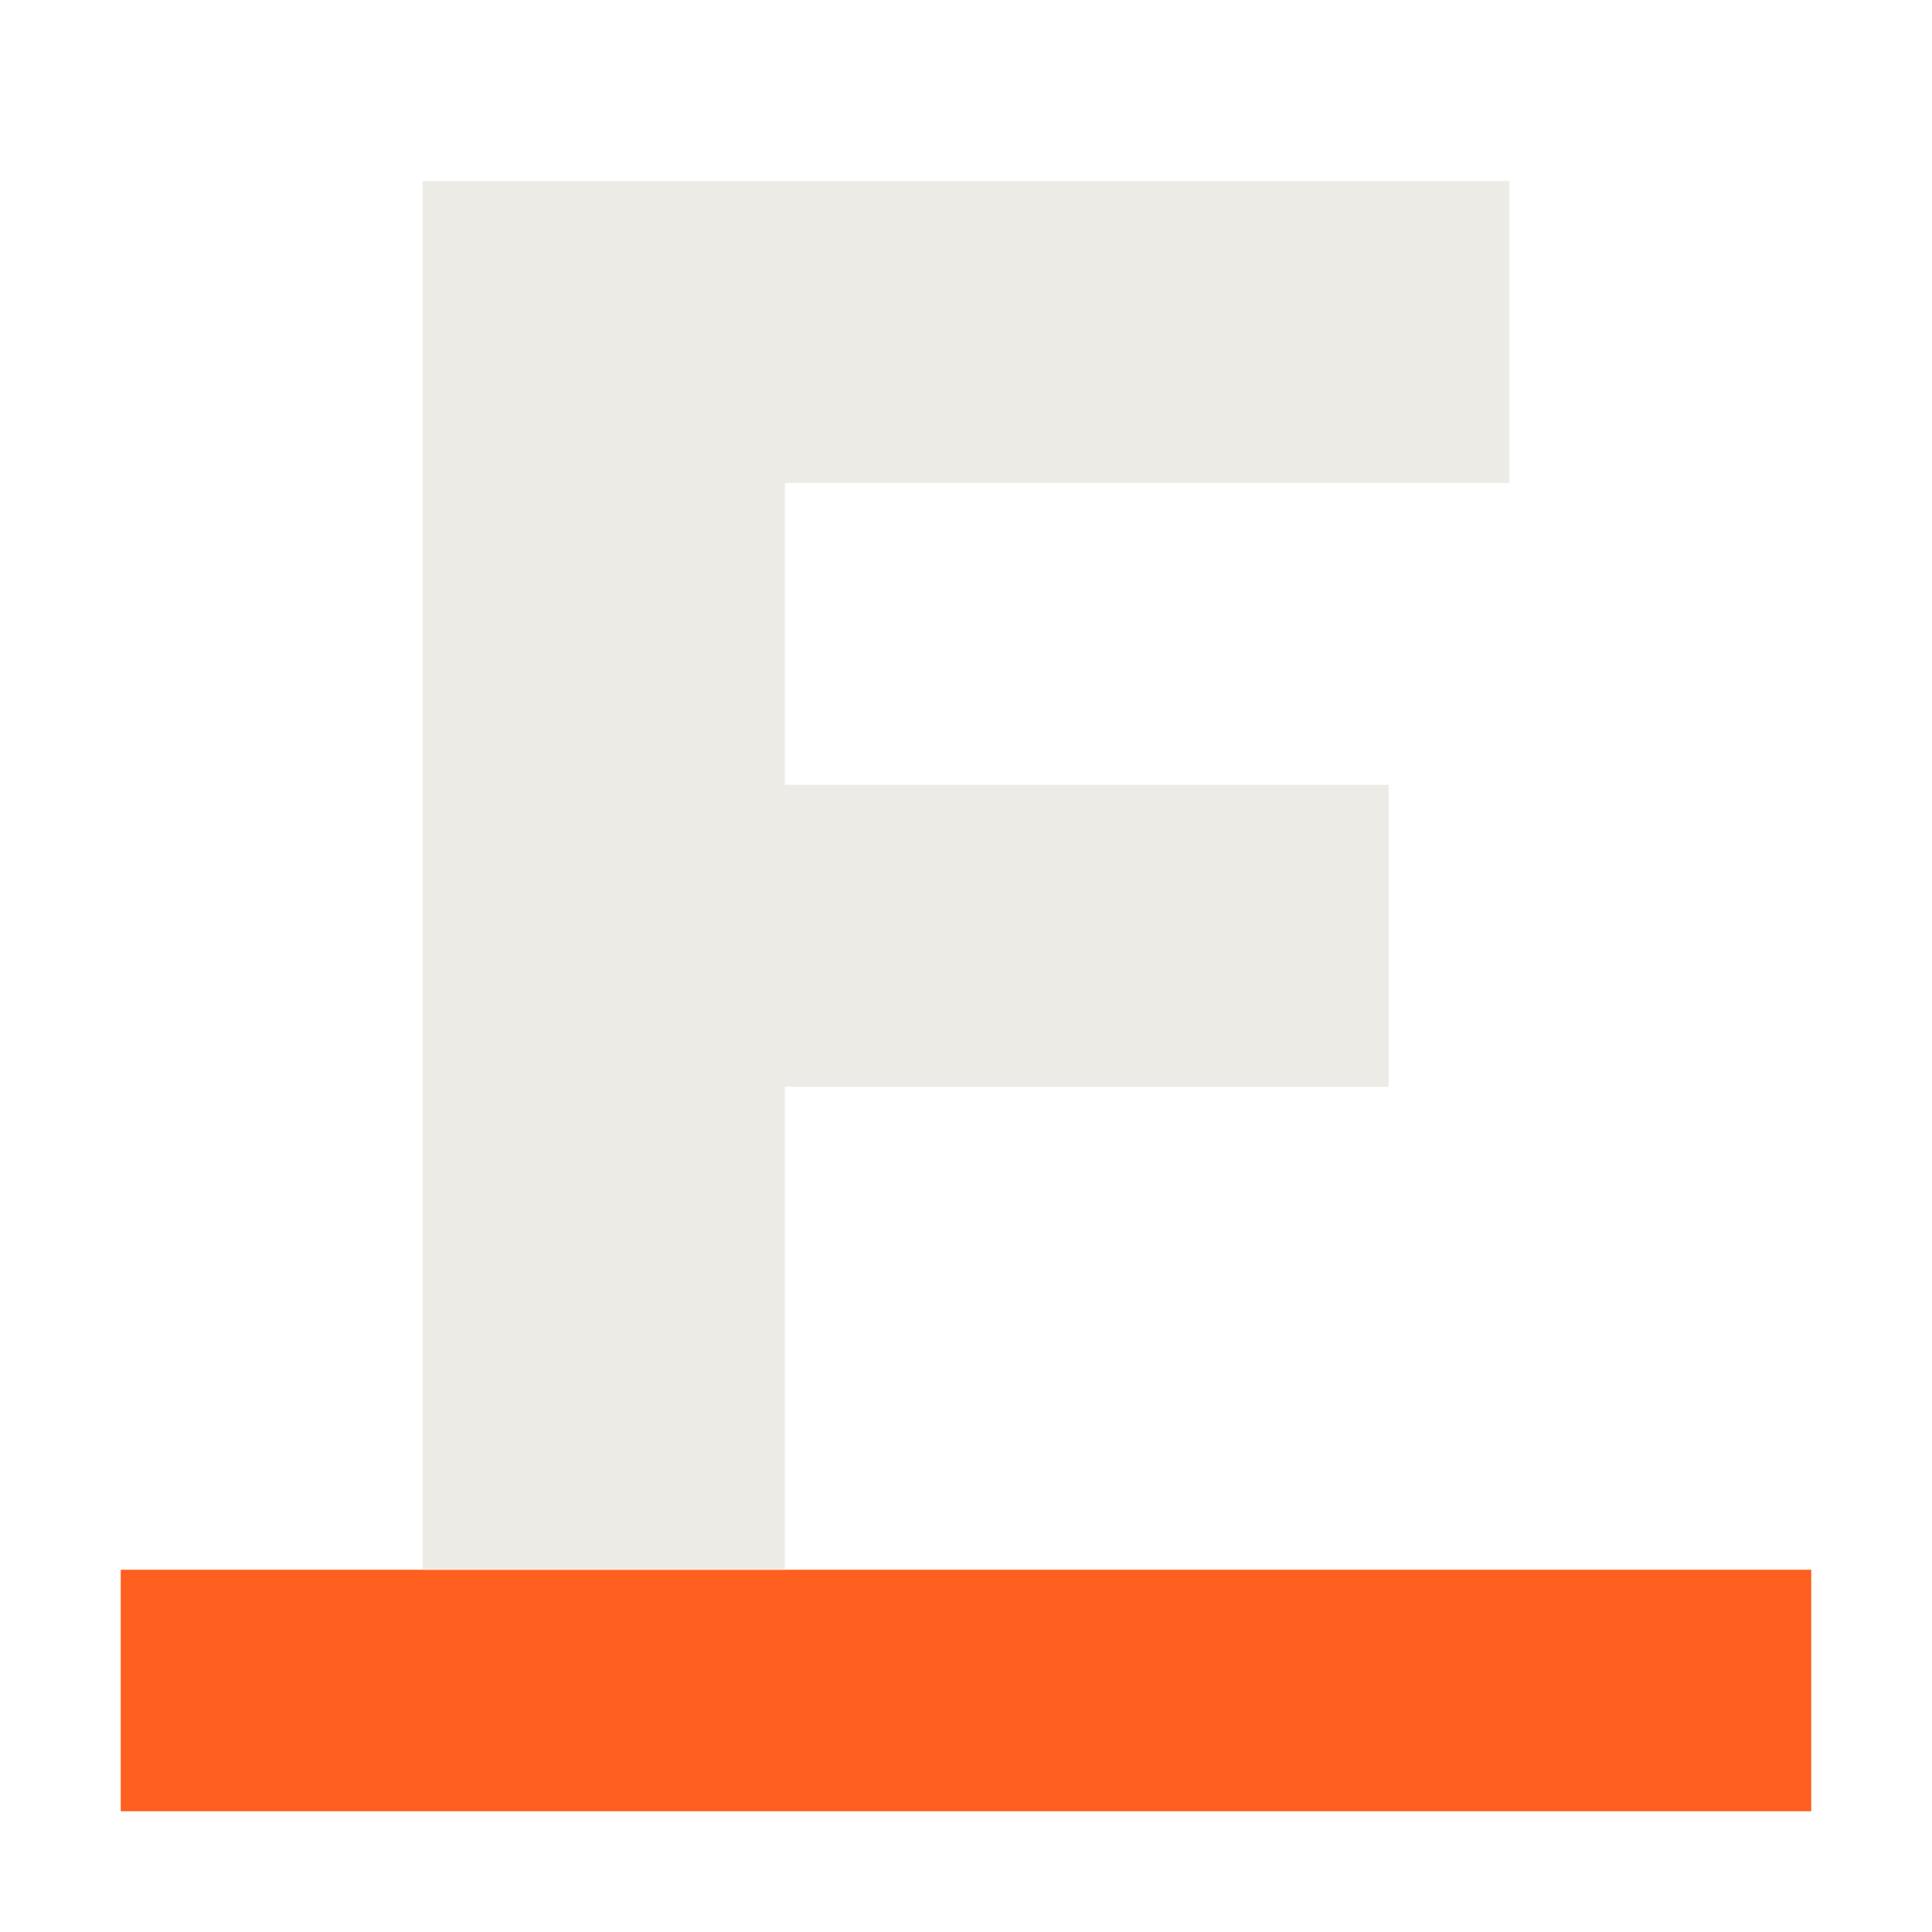
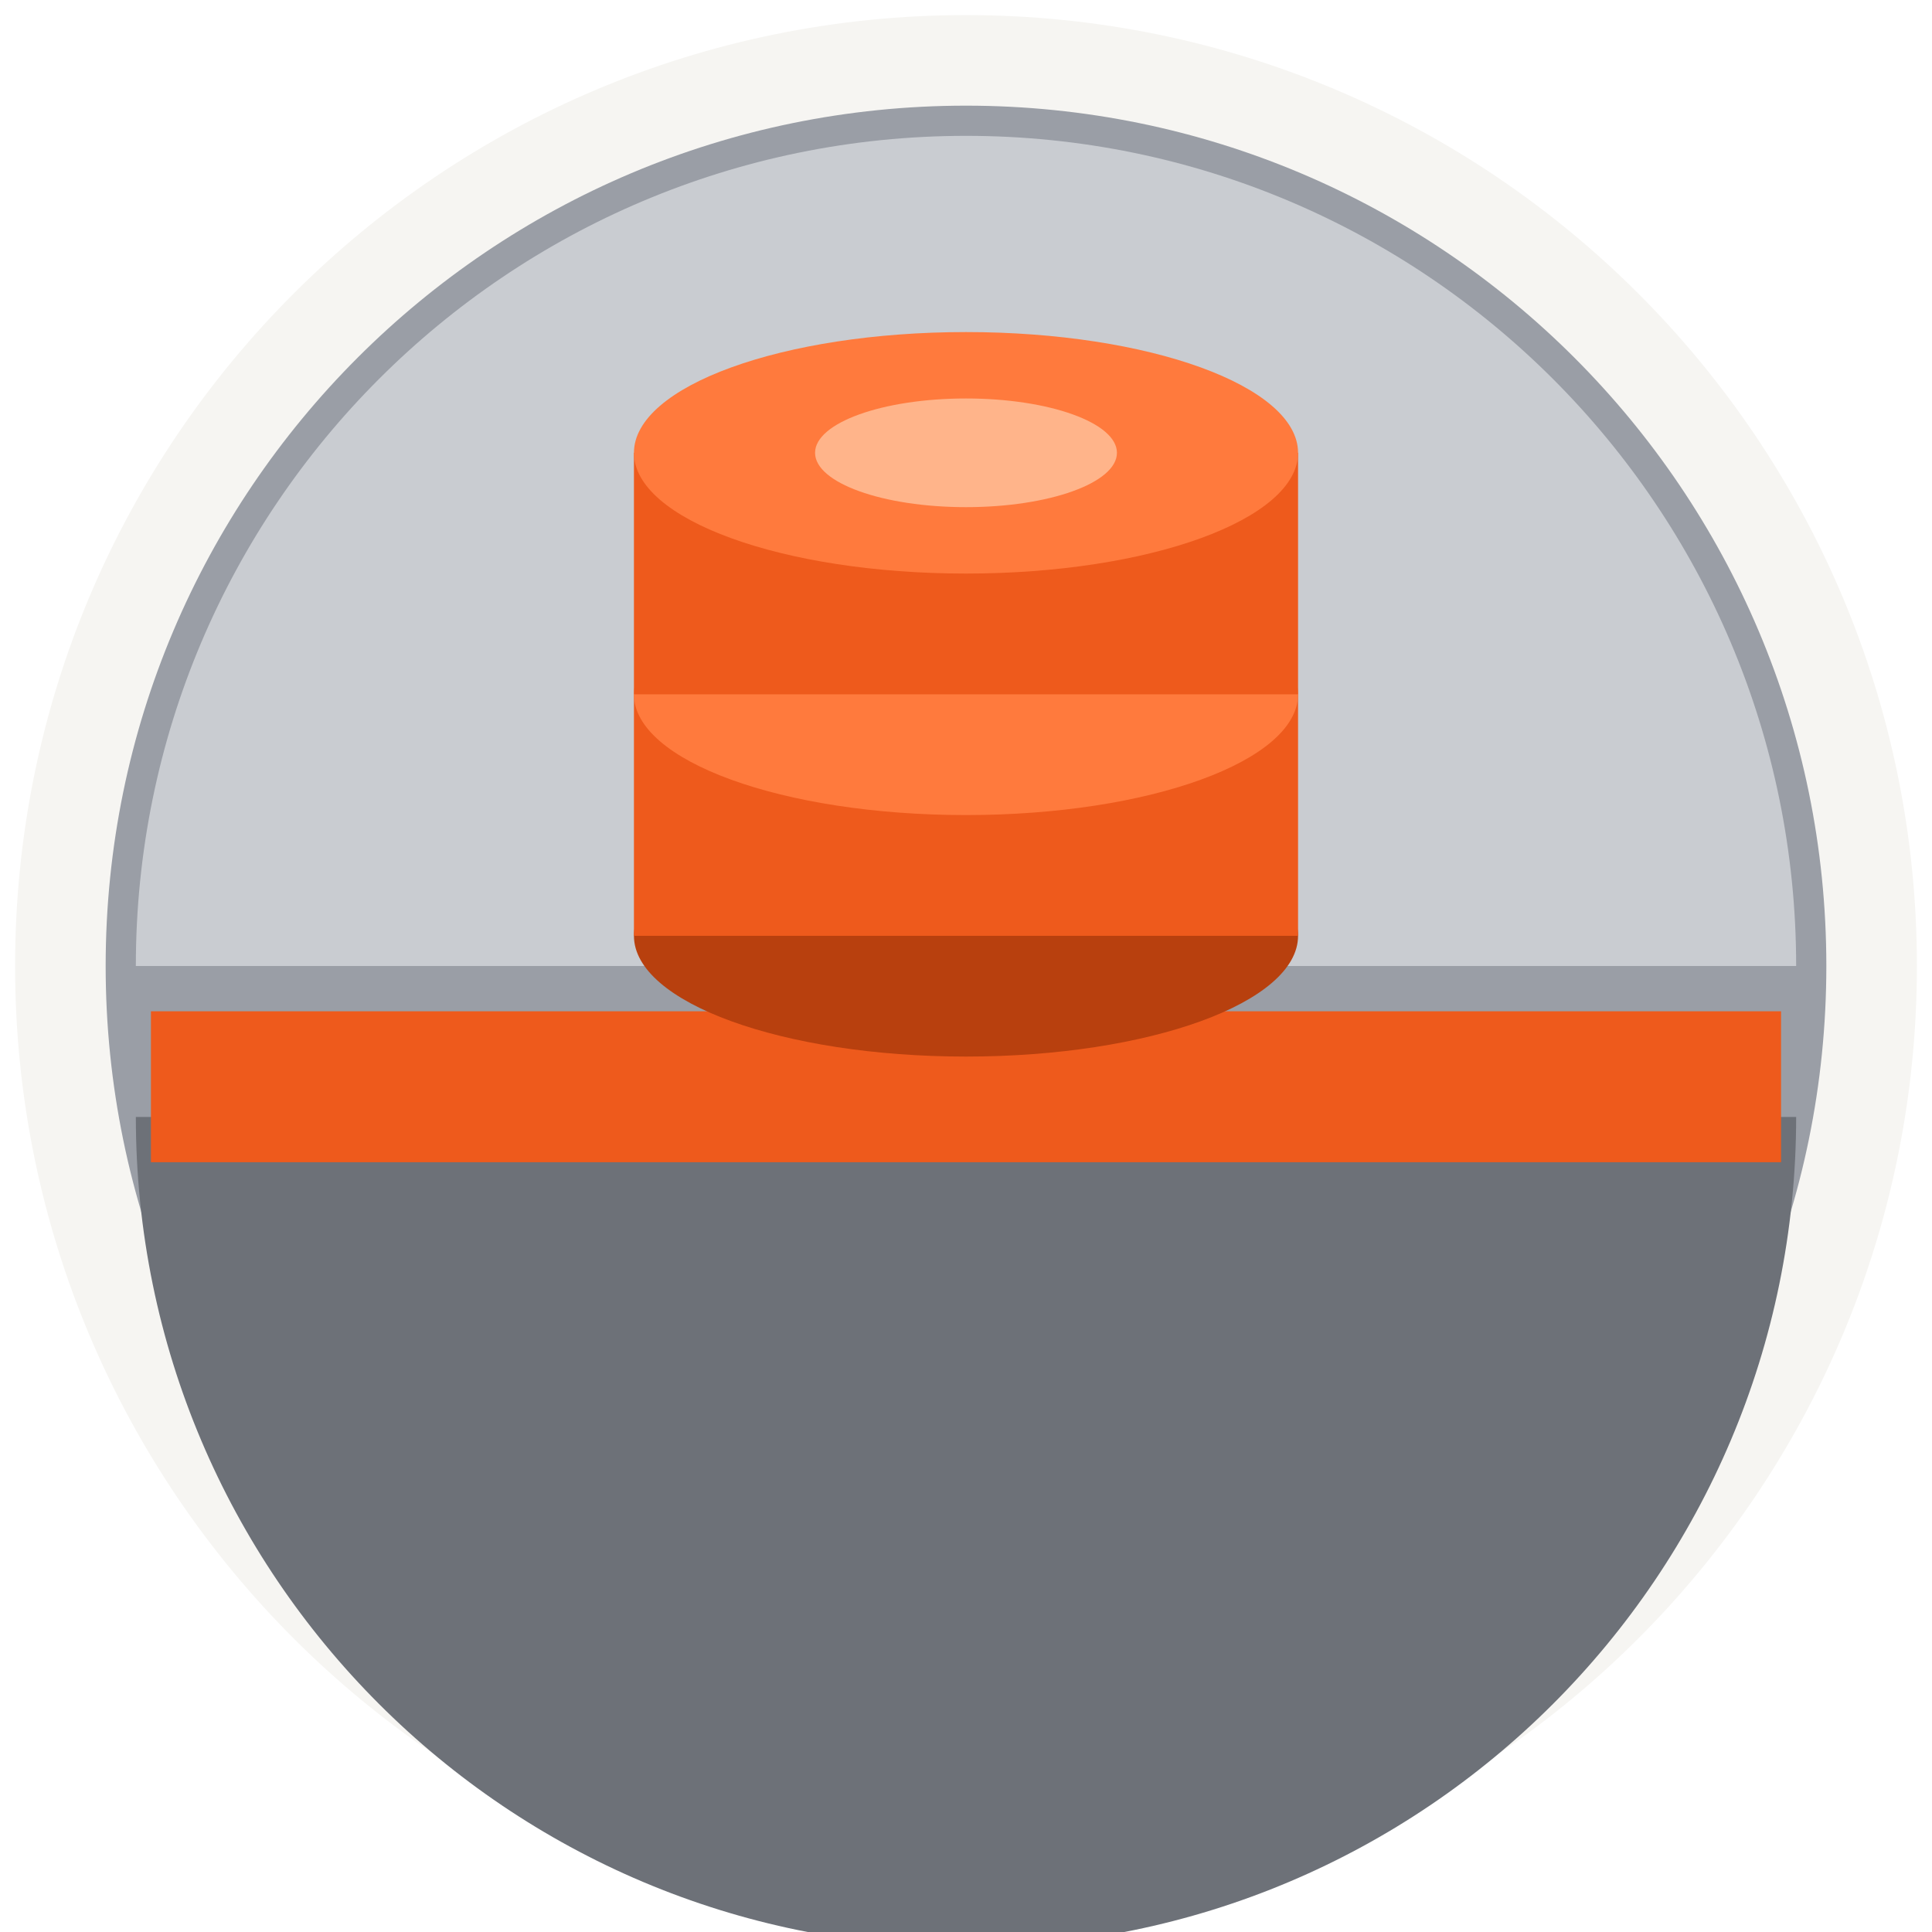
- <svg xmlns="http://www.w3.org/2000/svg" viewBox="0 0 64 64" width="64" height="64" role="img" aria-label="FLOORED">
-   <rect x="4" y="52" width="56" height="8" fill="#FF5F1F" />
-   <path fill="#EDEBE6" d="M14 6h36v10H26v10h20v10H26v16H14z" />
+ <svg xmlns="http://www.w3.org/2000/svg" viewBox="0 0 64 64" width="64" height="64">
+   <circle cx="32" cy="32" r="30" fill="#9a9ea6" />
+   <circle cx="32" cy="32" r="30" fill="none" stroke="#f6f5f2" stroke-width="3" />
+   <path d="M4.5 32a27.5 27.5 0 0 1 55 0z" fill="#c9ccd1" />
+   <path d="M4.5 37h55a27.5 27.5 0 0 1-55 0z" fill="#6d7178" />
+   <rect x="5" y="33.5" width="54" height="5" fill="#ee5a1c" />
+   <ellipse cx="32" cy="31" rx="11" ry="4" fill="#b8400e" />
+   <rect x="21" y="23" width="22" height="8" fill="#ee5a1c" />
+   <ellipse cx="32" cy="23" rx="11" ry="4" fill="#ff7a3d" />
+   <rect x="21" y="15" width="22" height="8" fill="#ee5a1c" />
+   <ellipse cx="32" cy="15" rx="11" ry="4" fill="#ff7a3d" />
+   <ellipse cx="32" cy="15" rx="5" ry="1.8" fill="#ffb48a" />
</svg>
